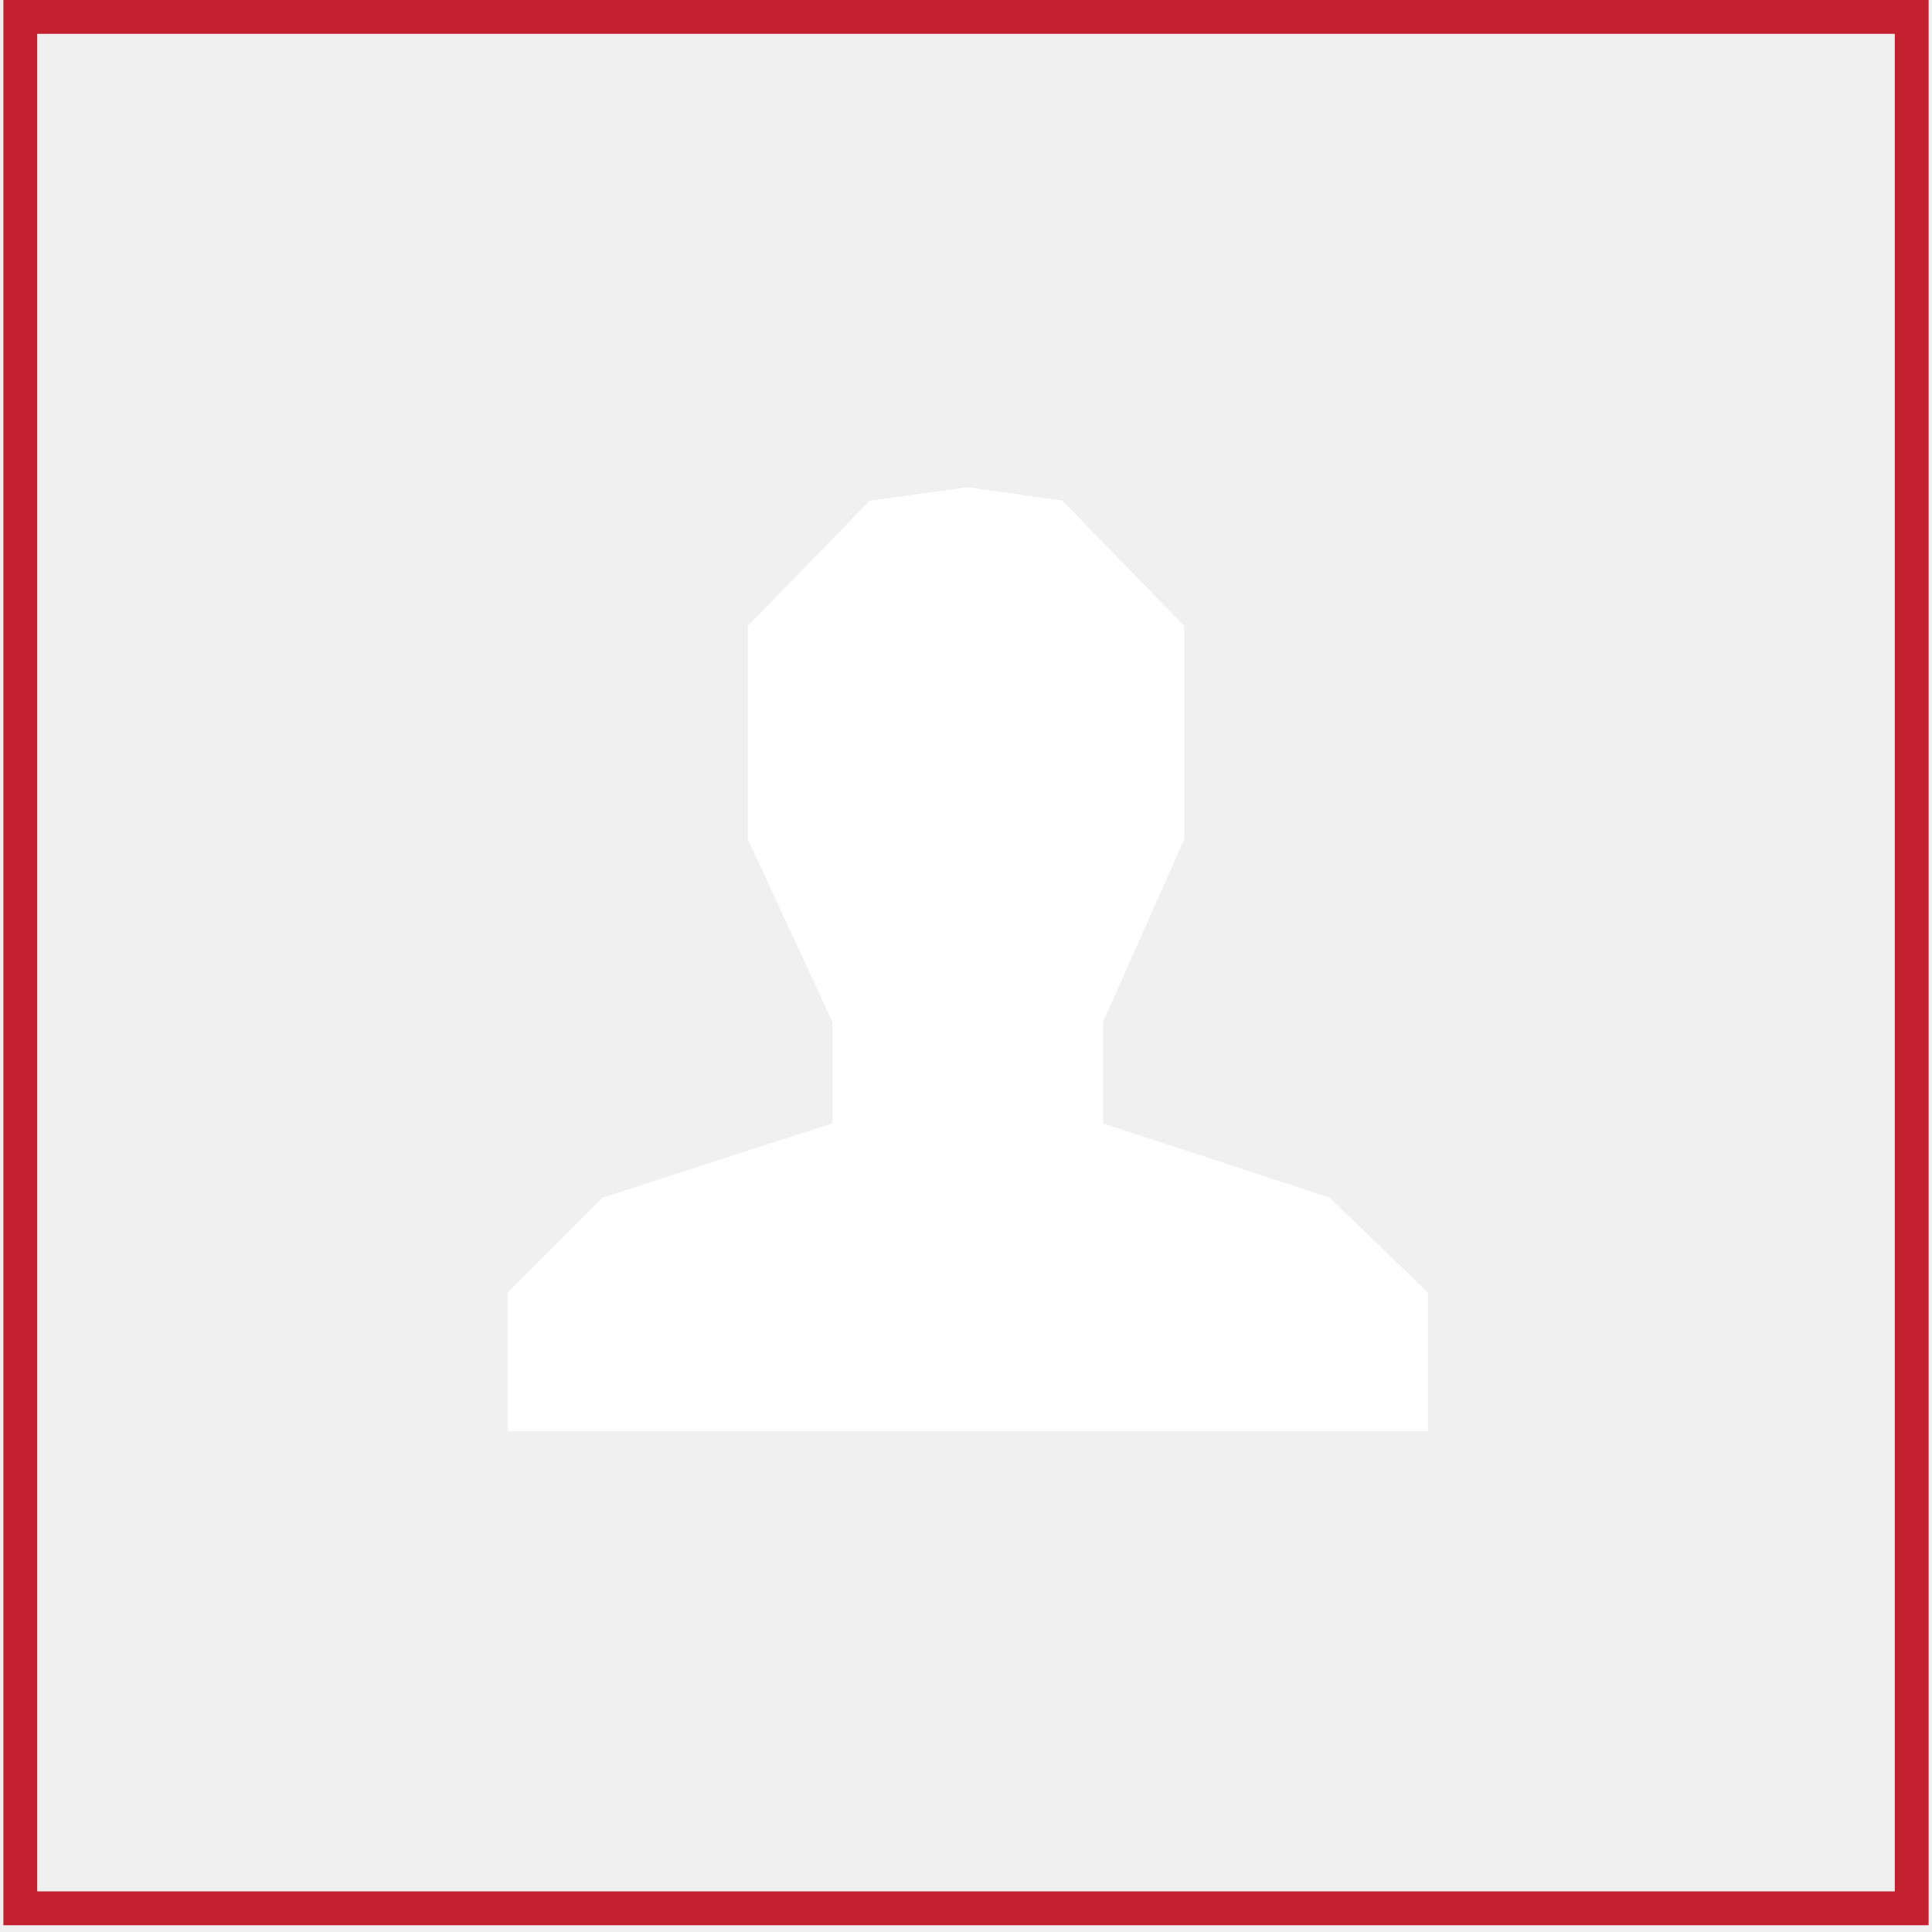
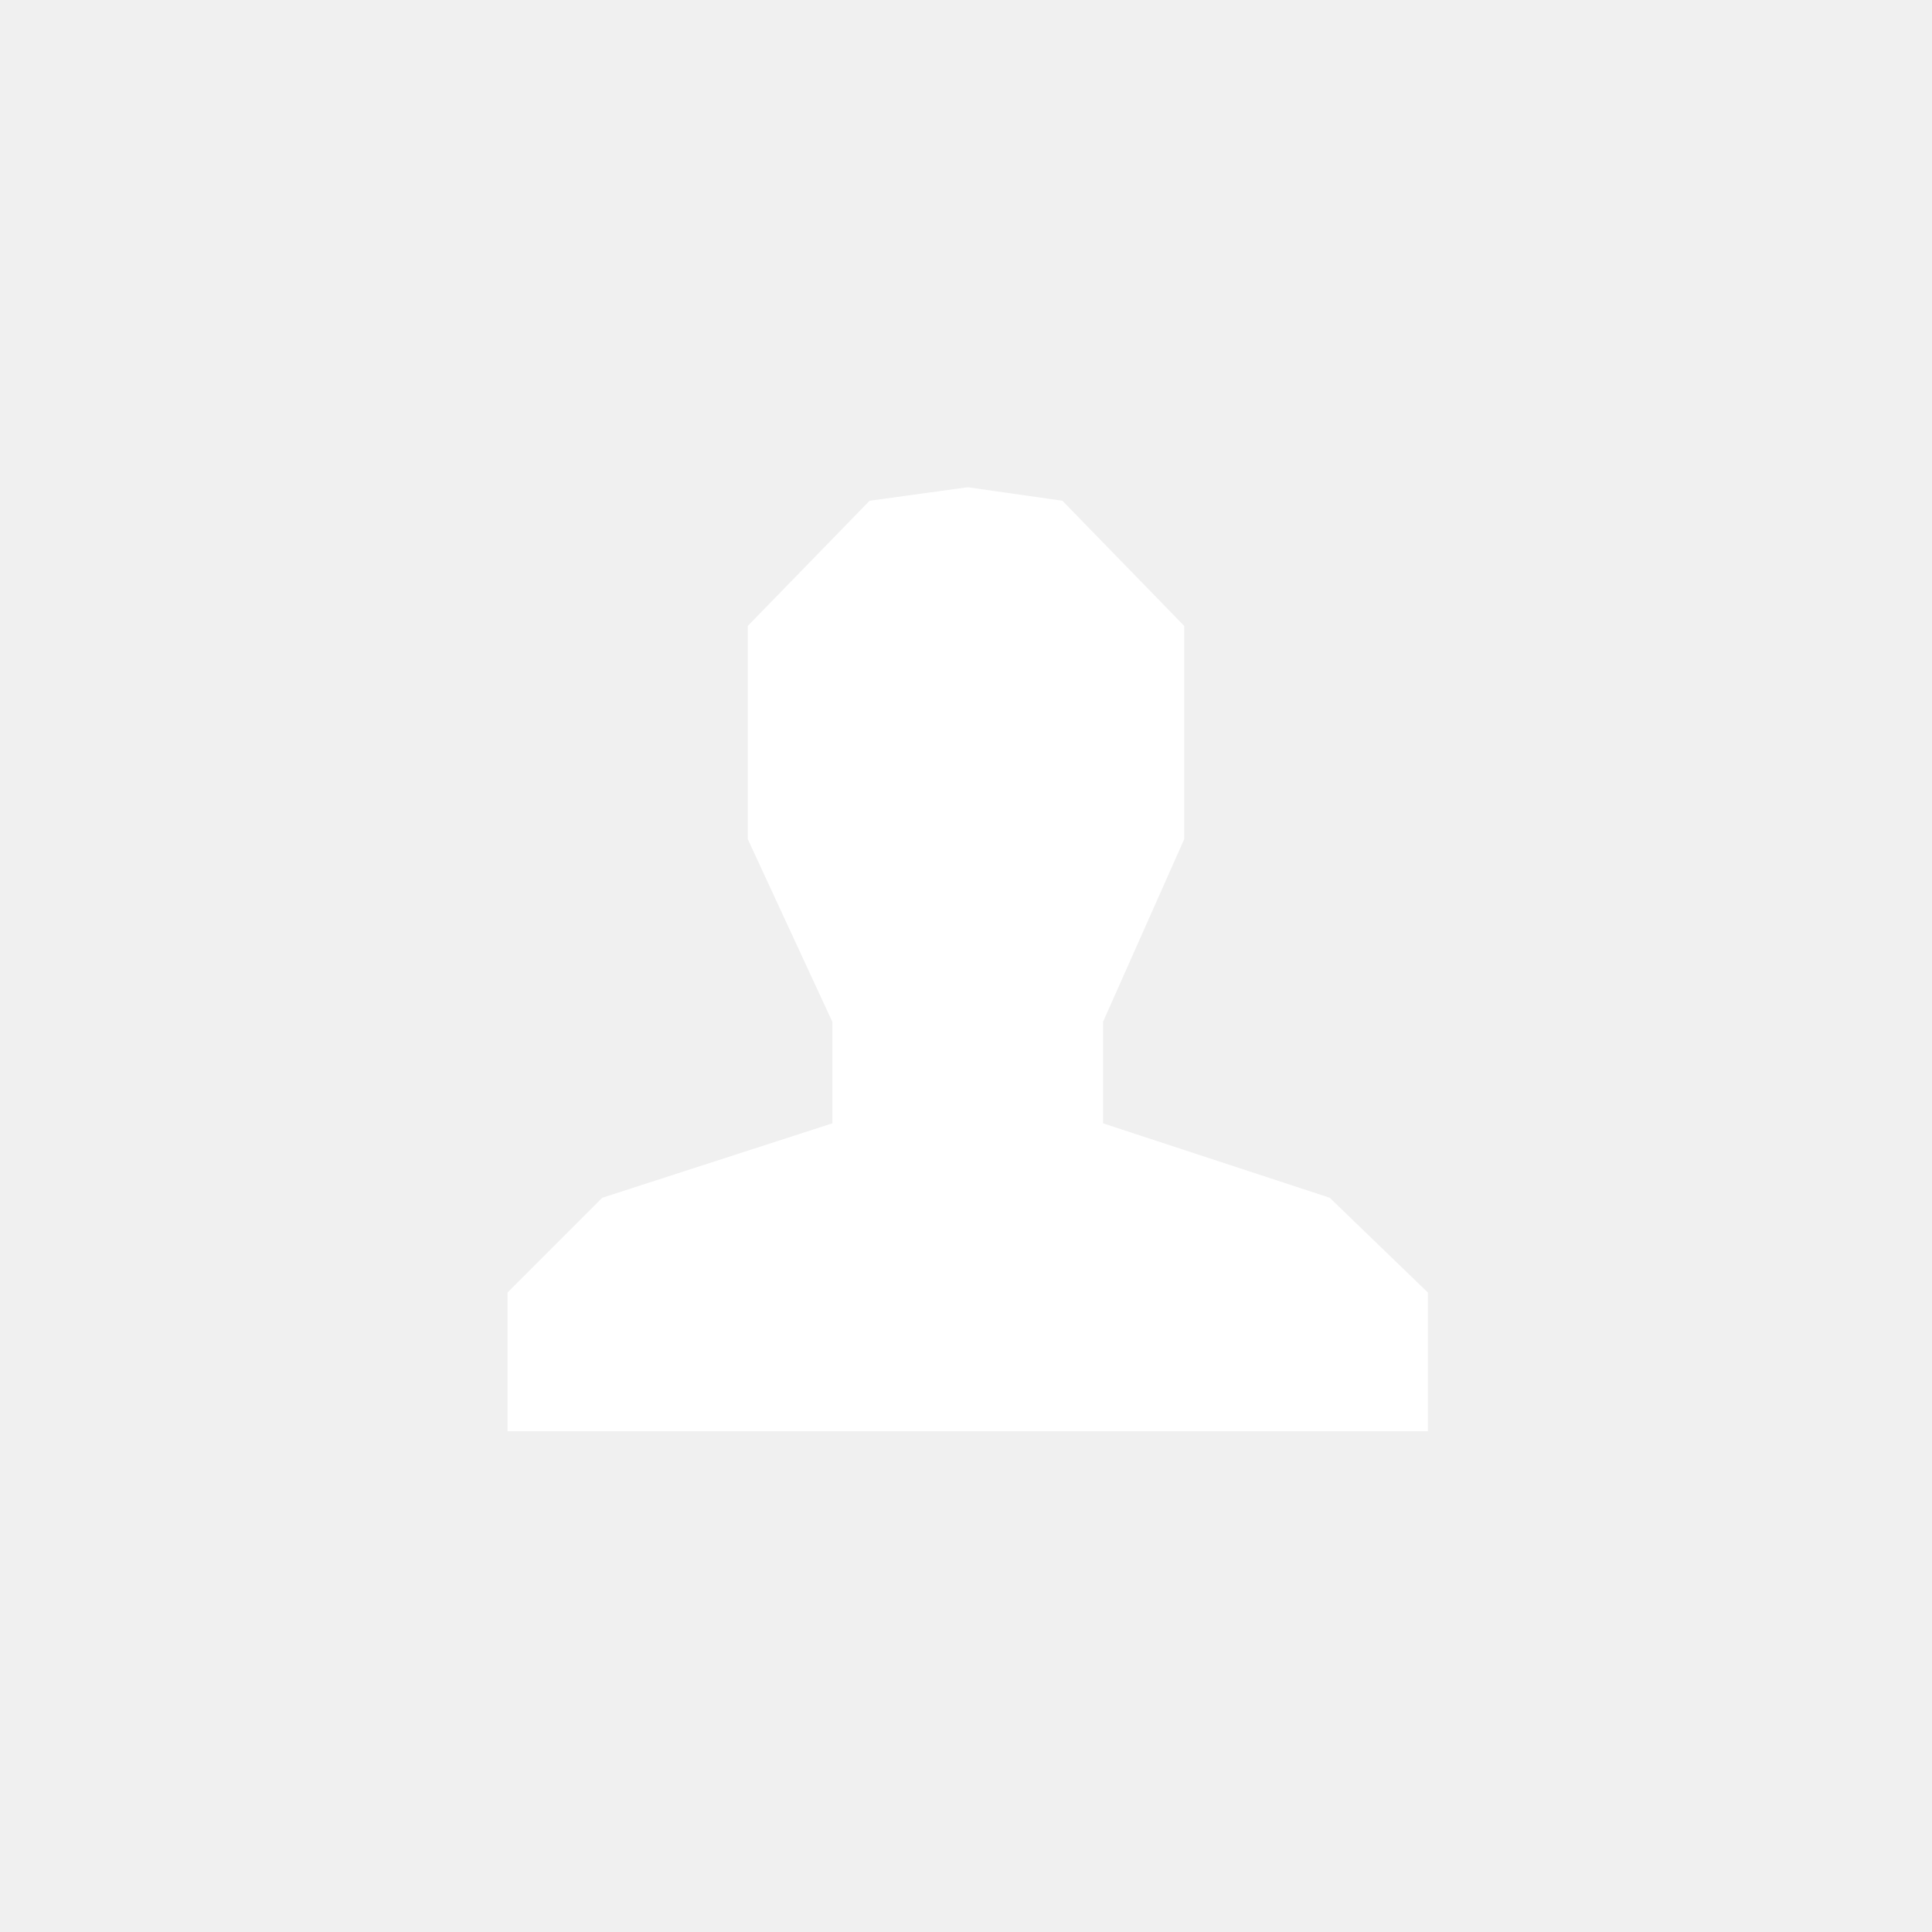
- <svg xmlns="http://www.w3.org/2000/svg" width="57.1" height="57.1" viewBox="0 0 57.1 57.1">
-   <style type="text/css">.st0{fill:#303030;} .st1{fill:none;stroke:#303030;stroke-width:1.5;stroke-linecap:round;stroke-miterlimit:10;} .st2{fill:#757576;} .st3{fill:#3D3D3D;} .st4{fill:none;stroke:#303030;stroke-miterlimit:10;} .st5{fill:none;stroke:#C3212F;stroke-miterlimit:10;} .st6{fill:#C3212F;} .st7{fill:#FFFFFF;stroke:#C3212F;stroke-miterlimit:10;} .st8{fill:none;stroke:#303030;stroke-width:0.5;stroke-miterlimit:10;} .st9{fill:none;stroke:#000000;stroke-width:0.5;stroke-miterlimit:10;} .st10{fill:none;stroke:#000000;stroke-width:0.5;stroke-miterlimit:10;stroke-dasharray:3.995,3.995;} .st11{opacity:0.35;} .st12{fill:none;stroke:#000000;stroke-miterlimit:10;} .st13{fill:none;stroke:#000000;stroke-linecap:round;stroke-linejoin:round;stroke-miterlimit:10;} .st14{fill:none;stroke:#000000;stroke-width:4;stroke-linecap:round;stroke-miterlimit:10;} .st15{fill:none;stroke:#000000;stroke-width:0.5;stroke-linecap:round;stroke-linejoin:round;stroke-miterlimit:10;} .st16{fill:none;stroke:#000000;stroke-linejoin:round;stroke-miterlimit:10;} .st17{fill:#FFFFFF;} .st18{fill:none;stroke:#FFFFFF;stroke-miterlimit:10;} .st19{opacity:0.2;} .st20{opacity:0.1;} .st21{opacity:0.6;} .st22{display:none;fill:#FFFFFF;} .st23{stroke:#FFFFFF;stroke-miterlimit:10;} .st24{fill:none;stroke:#FFFFFF;stroke-linecap:square;stroke-miterlimit:10;} .st25{fill:none;stroke:#FFFFFF;stroke-linecap:round;stroke-miterlimit:10;} .st26{fill:#C3202F;} .st27{fill:#FFFFFF;stroke:#FFFFFF;stroke-miterlimit:10;} .st28{fill:#FFFFFF;stroke:#FFFFFF;stroke-width:0.75;stroke-miterlimit:10;} .st29{display:none;} .st30{display:inline;fill:#FFFFFF;} .st31{fill:none;stroke:#FFFFFF;stroke-width:0.75;stroke-linecap:square;stroke-miterlimit:10;} .st32{fill:none;stroke:#FFFFFF;stroke-width:0.75;stroke-linecap:round;stroke-miterlimit:10;} .st33{display:inline;} .st34{display:inline;stroke:#FFFFFF;stroke-width:2;stroke-miterlimit:10;} .st35{fill:none;} .st36{font-family:'Baskerville-SemiBold';} .st37{font-size:28.602;} .st38{fill:#20201F;} .st39{fill:none;stroke:#FFFFFF;stroke-width:0.5;stroke-linecap:square;stroke-miterlimit:10;} .st40{fill:none;stroke:#FFFFFF;stroke-width:0.5;stroke-linecap:round;stroke-miterlimit:10;} .st41{fill:#FFFFFF;stroke:#FFFFFF;stroke-width:0.5;stroke-miterlimit:10;} .st42{fill:none;stroke:#FFFFFF;stroke-width:0.5;stroke-miterlimit:10;} .st43{fill:none;stroke:#FFFFFF;stroke-linecap:square;stroke-linejoin:bevel;stroke-miterlimit:10;} .st44{fill:#BCBEC0;} .st45{opacity:0.6;fill:#FFFFFF;}</style>
-   <g id="c_1_">
-     <path class="st6" d="M56 1v54.9h-54.9v-54.9h54.9m1-1h-56.9v56.9h56.9v-56.9z" />
-     <path class="st35" d="M7.7 21.2h36.8v36.3h-36.8z" />
-     <text transform="translate(15.512 40.475)" class="st22 st36 st37">C</text>
-     <path class="st17" d="M28.6 14.4l2.8.4 3.6 3.7v6.3l-2.4 5.4v3l6.7 2.2 2.9 2.8v4.1h-27.2v-4.1l2.8-2.8 6.8-2.2v-3l-2.5-5.4v-6.3l3.6-3.7z" />
-   </g>
+ <svg xmlns="http://www.w3.org/2000/svg" version="1.1" id="Layer_1" x="0px" y="0px" viewBox="-366 476.9 57.1 57.1" enable-background="new -366 476.9 57.1 57.1" xml:space="preserve">
+   <text transform="matrix(1 0 0 1 -350.488 517.375)" display="none" fill="#FFFFFF" enable-background="new    " font-family="'Baskerville-SemiBold'" font-size="28.602">C</text>
+   <path fill="#FFFFFF" d="M-337.4,491.3l2.8,0.4l3.6,3.7v6.3l-2.4,5.4v3l6.7,2.2l2.9,2.8v4.1H-351v-4.1l2.8-2.8l6.8-2.2v-3l-2.5-5.4  v-6.3l3.6-3.7L-337.4,491.3z" />
</svg>
